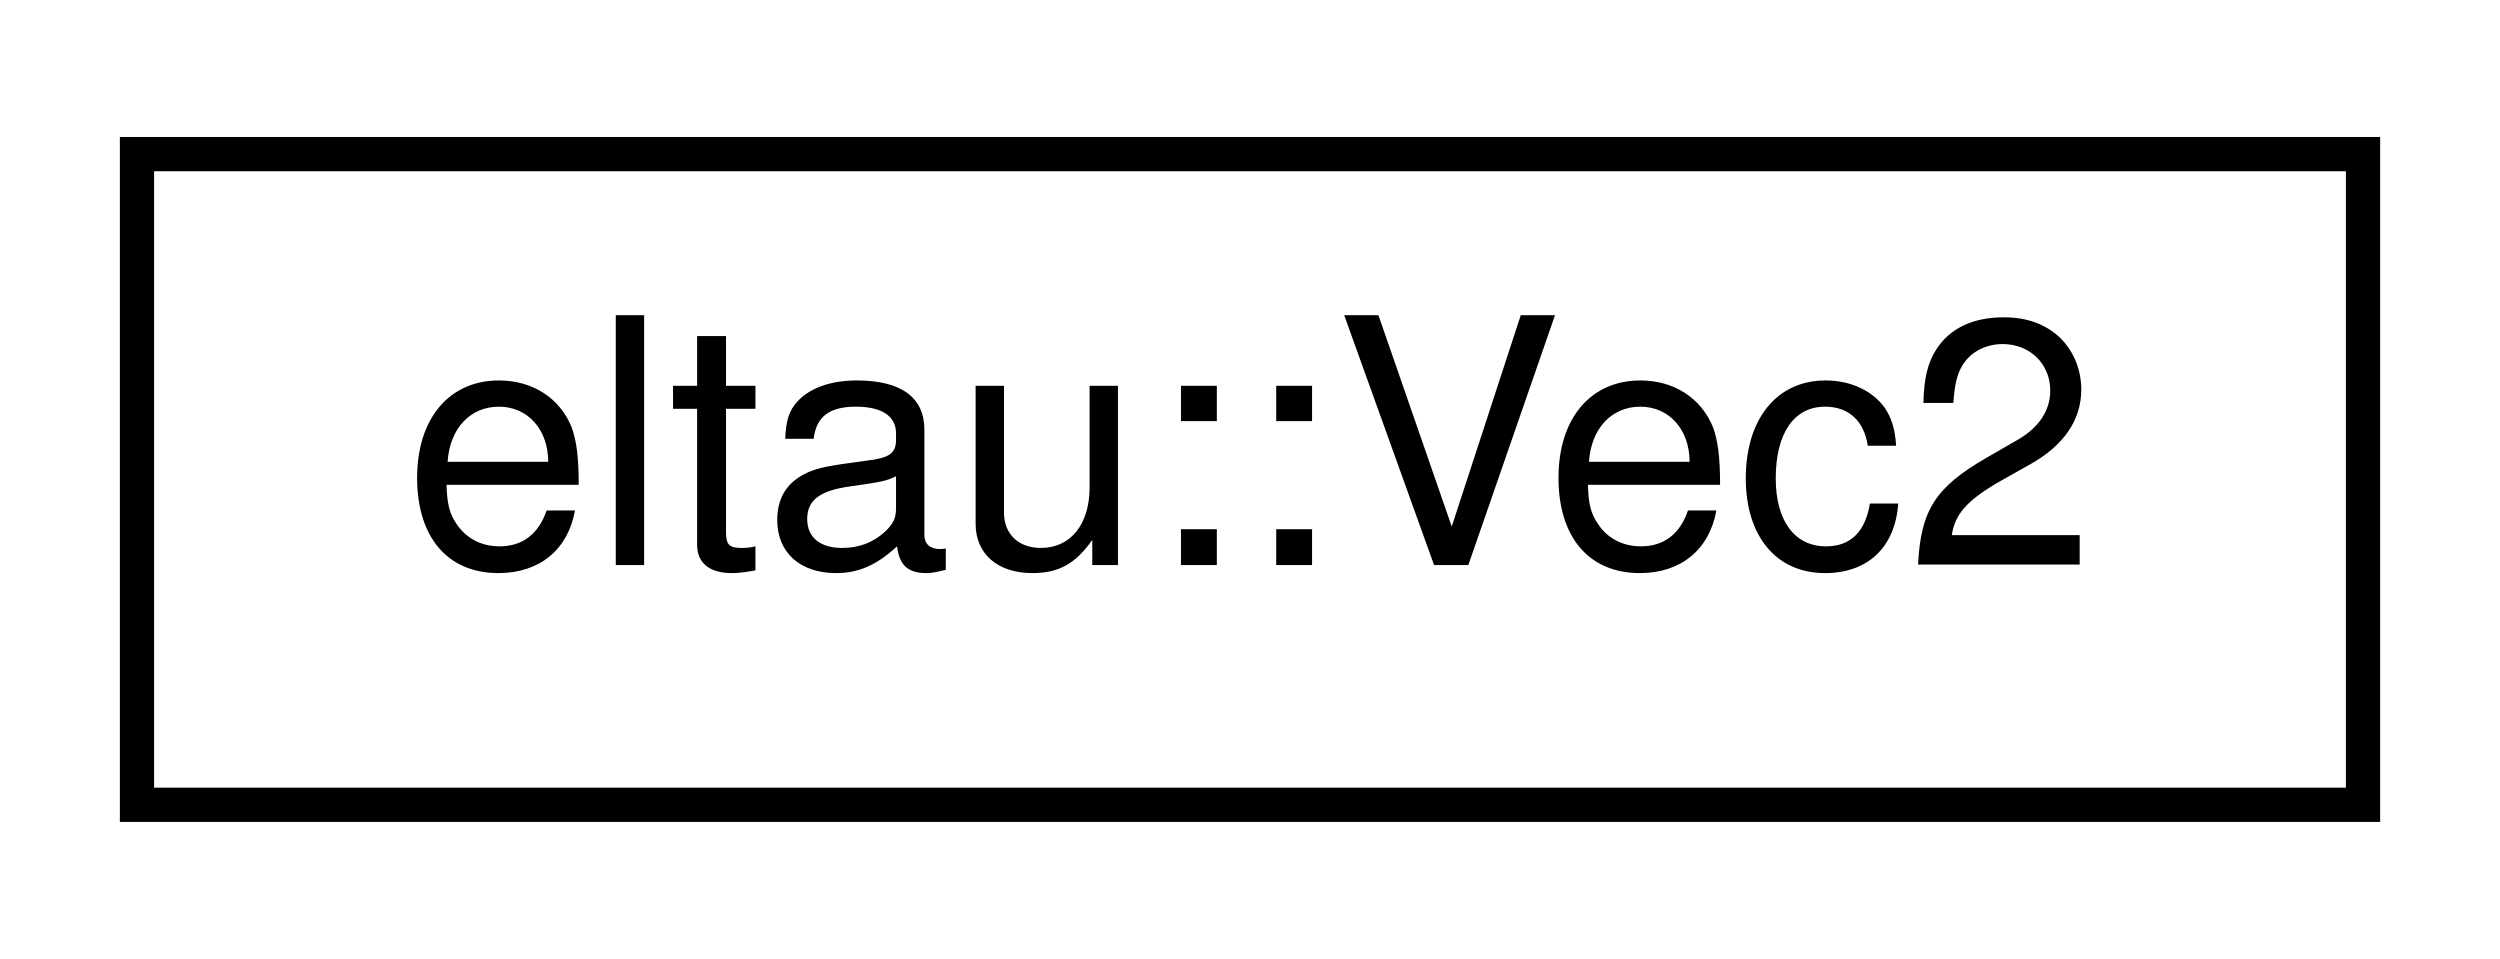
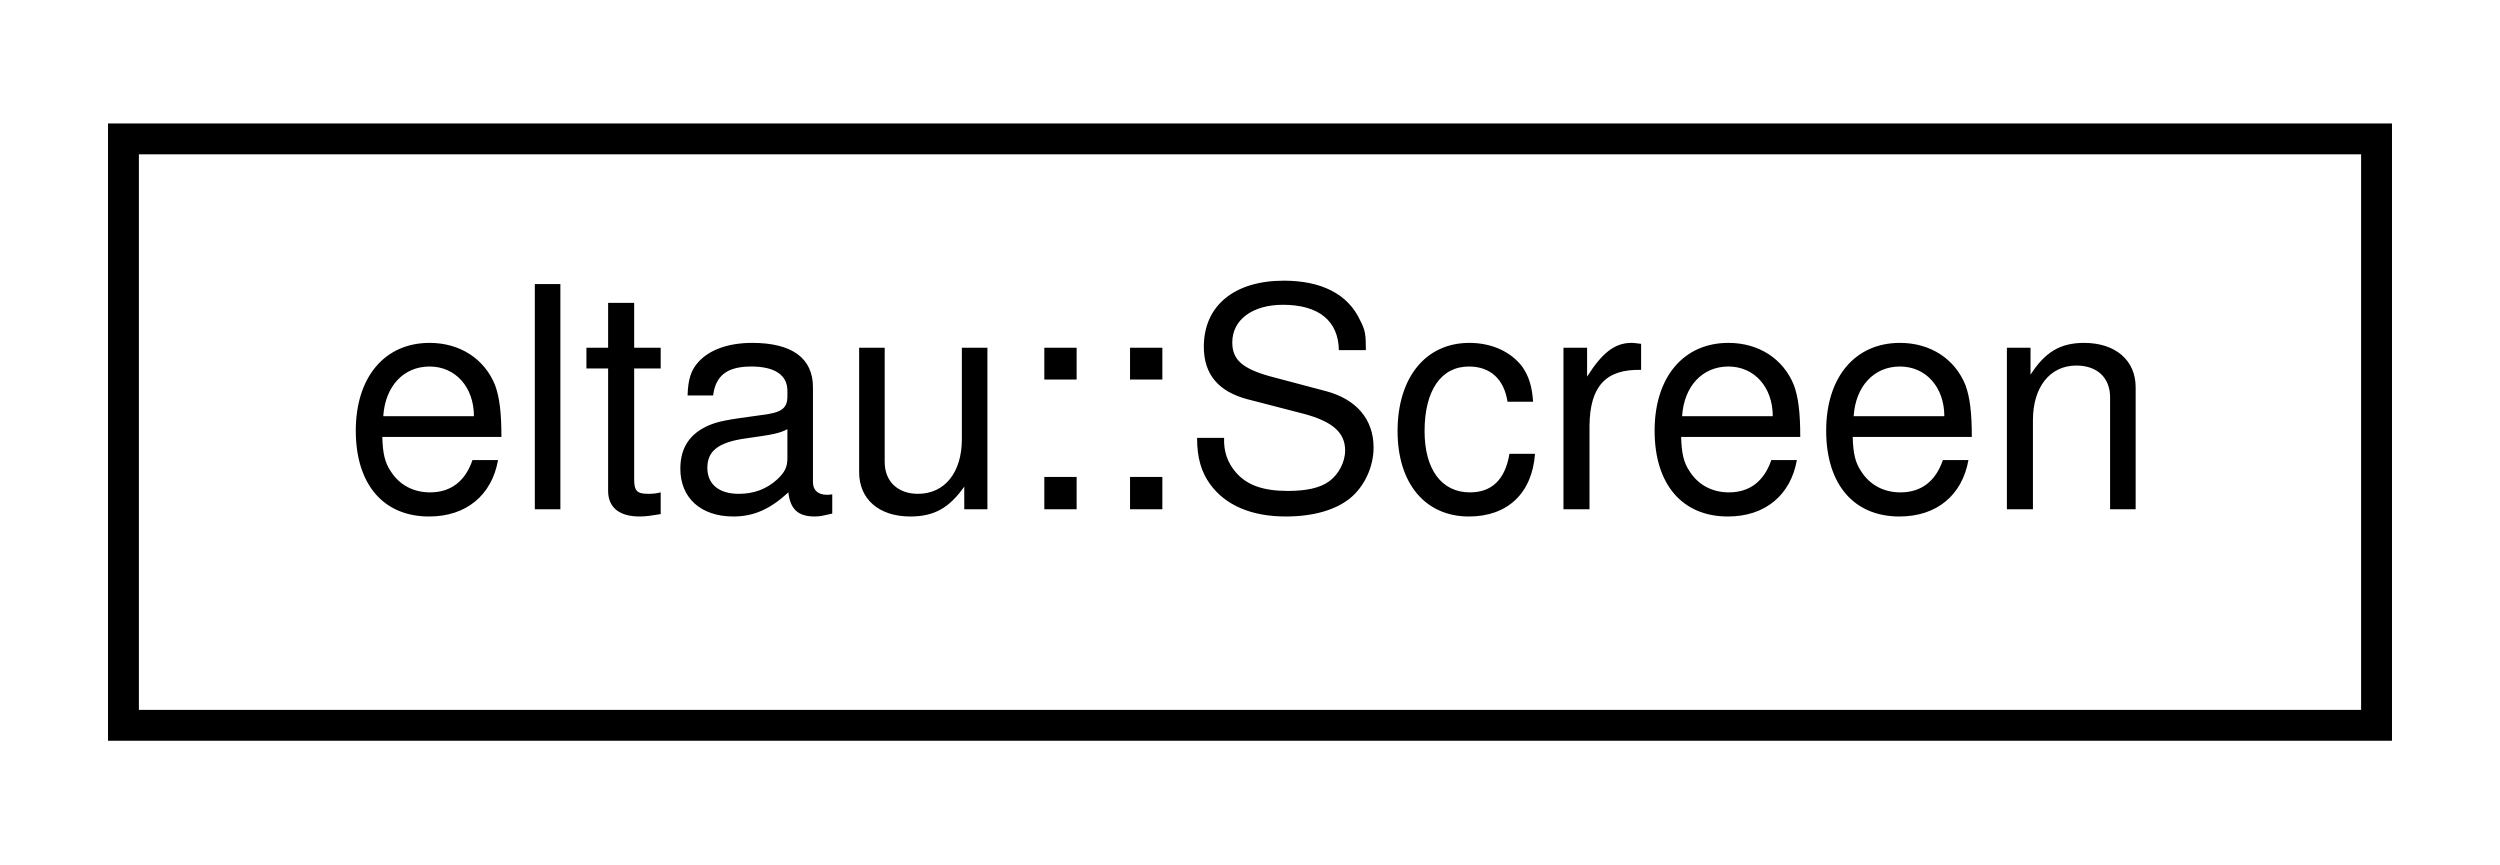
- <svg xmlns="http://www.w3.org/2000/svg" xmlns:xlink="http://www.w3.org/1999/xlink" width="73pt" height="28pt" viewBox="0.00 0.00 73.00 28.00">
+ <svg xmlns="http://www.w3.org/2000/svg" xmlns:xlink="http://www.w3.org/1999/xlink" width="81pt" height="28pt" viewBox="0.00 0.00 81.00 28.00">
  <g id="graph0" class="graph" transform="scale(1 1) rotate(0) translate(4 24)">
    <g id="node1" class="node">
      <g id="a_node1">
-         <a xlink:href="structeltau_1_1Vec2.html" target="_top" xlink:title="Coordinates in the screen.">
-           <polygon fill="none" stroke="black" points="0,-0.5 0,-19.5 65,-19.5 65,-0.5 0,-0.5" />
-           <text text-anchor="middle" x="32.5" y="-7.5" font-family="Helvetica,sans-Serif" font-size="10.00">eltau::Vec2</text>
+         <a xlink:href="classeltau_1_1Screen.html" target="_top" xlink:title=" ">
+           <polygon fill="none" stroke="black" points="0,-0.5 0,-19.5 73,-19.5 73,-0.5 0,-0.5" />
+           <text text-anchor="middle" x="36.5" y="-7.5" font-family="Helvetica,sans-Serif" font-size="10.00">eltau::Screen</text>
        </a>
      </g>
    </g>
  </g>
</svg>
